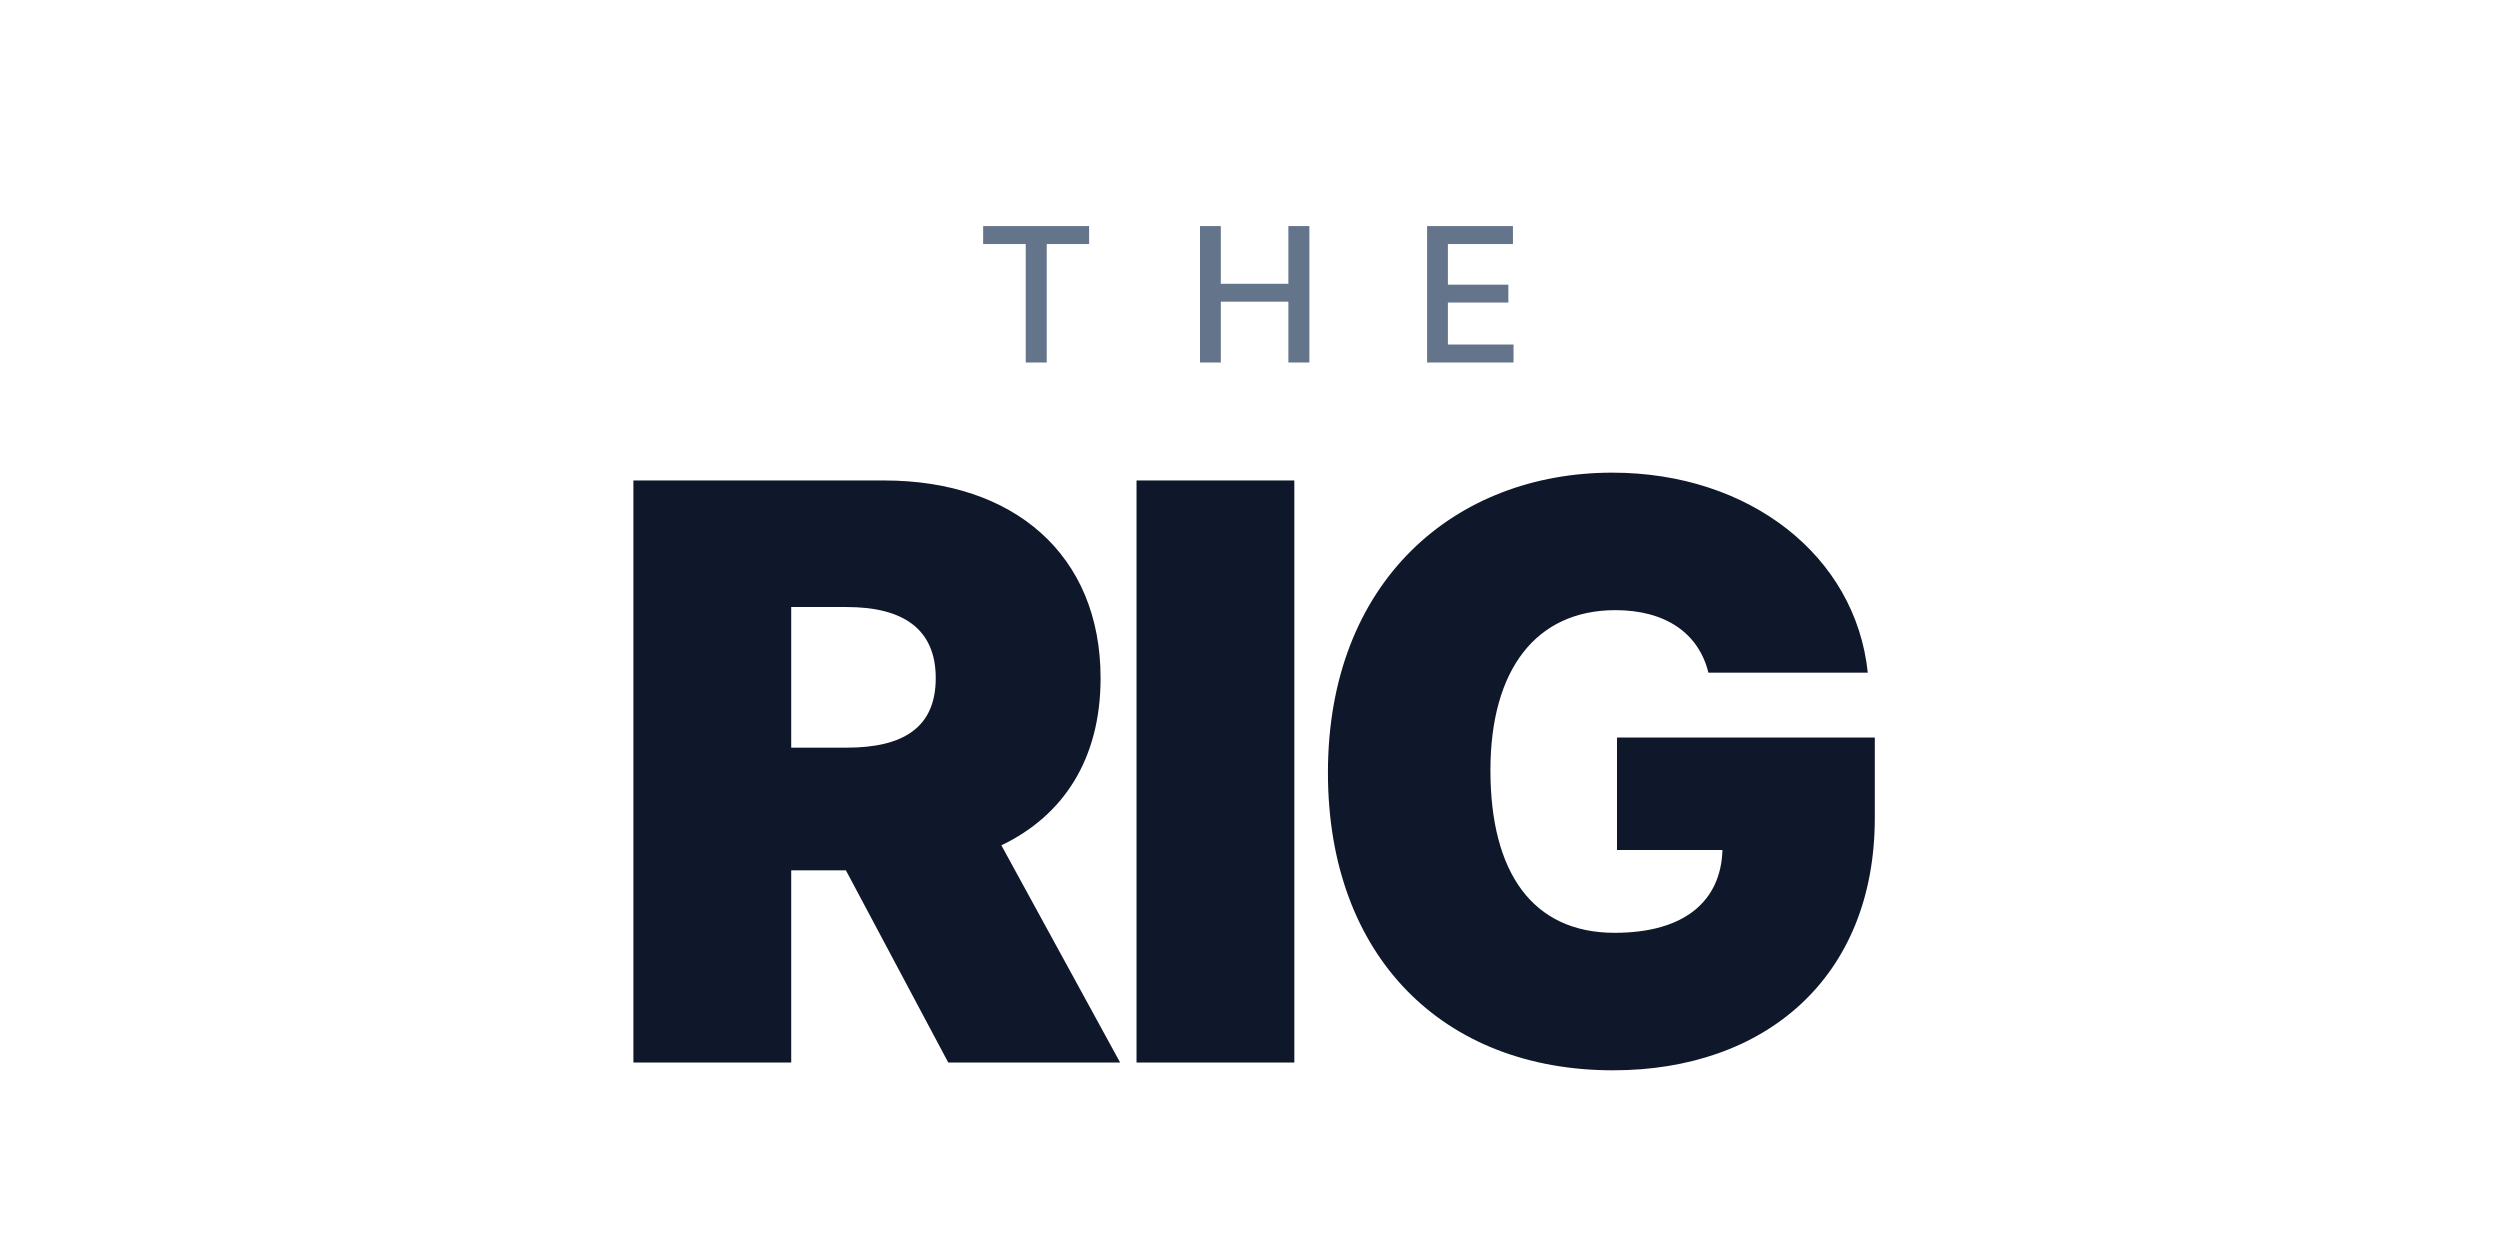
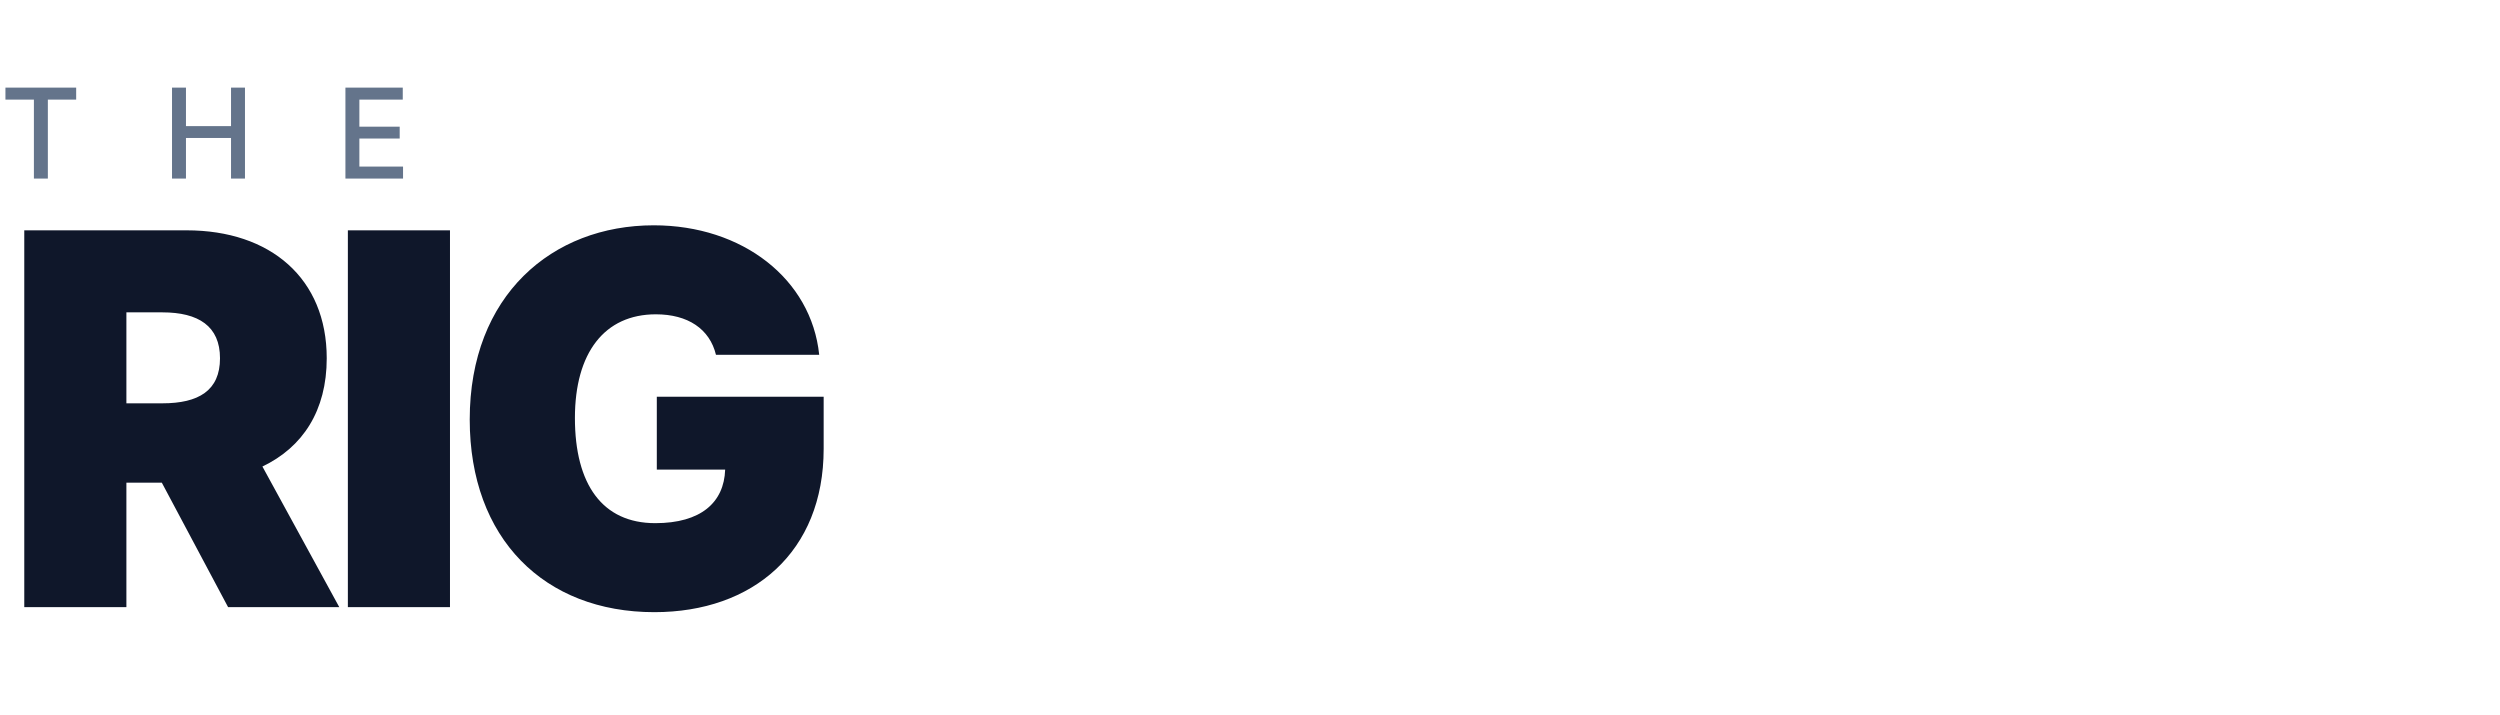
- <svg xmlns="http://www.w3.org/2000/svg" viewBox="0 0 400 200" role="img" aria-label="THE RIG wordmark">
-   <text x="200" y="58" text-anchor="middle" font-family="Inter, Helvetica Neue, Arial, sans-serif" font-size="30" font-weight="500" letter-spacing="14" fill="#64748b">THE</text>
-   <text x="200" y="170" text-anchor="middle" font-family="Inter, Helvetica Neue, Arial, sans-serif" font-size="128" font-weight="900" letter-spacing="-5" fill="#0f172a">RIG</text>
+ <svg xmlns="http://www.w3.org/2000/svg" viewBox="0 0 280 80" role="img" aria-label="THE RIG wordmark">
+   <text x="0" y="20" font-family="Inter, Helvetica Neue, Arial, sans-serif" font-size="14" font-weight="500" letter-spacing="9" fill="#64748b">THE</text>
+   <text x="0" y="68" font-family="Inter, Helvetica Neue, Arial, sans-serif" font-size="58" font-weight="900" letter-spacing="-2.5" fill="#0f172a">RIG</text>
</svg>
